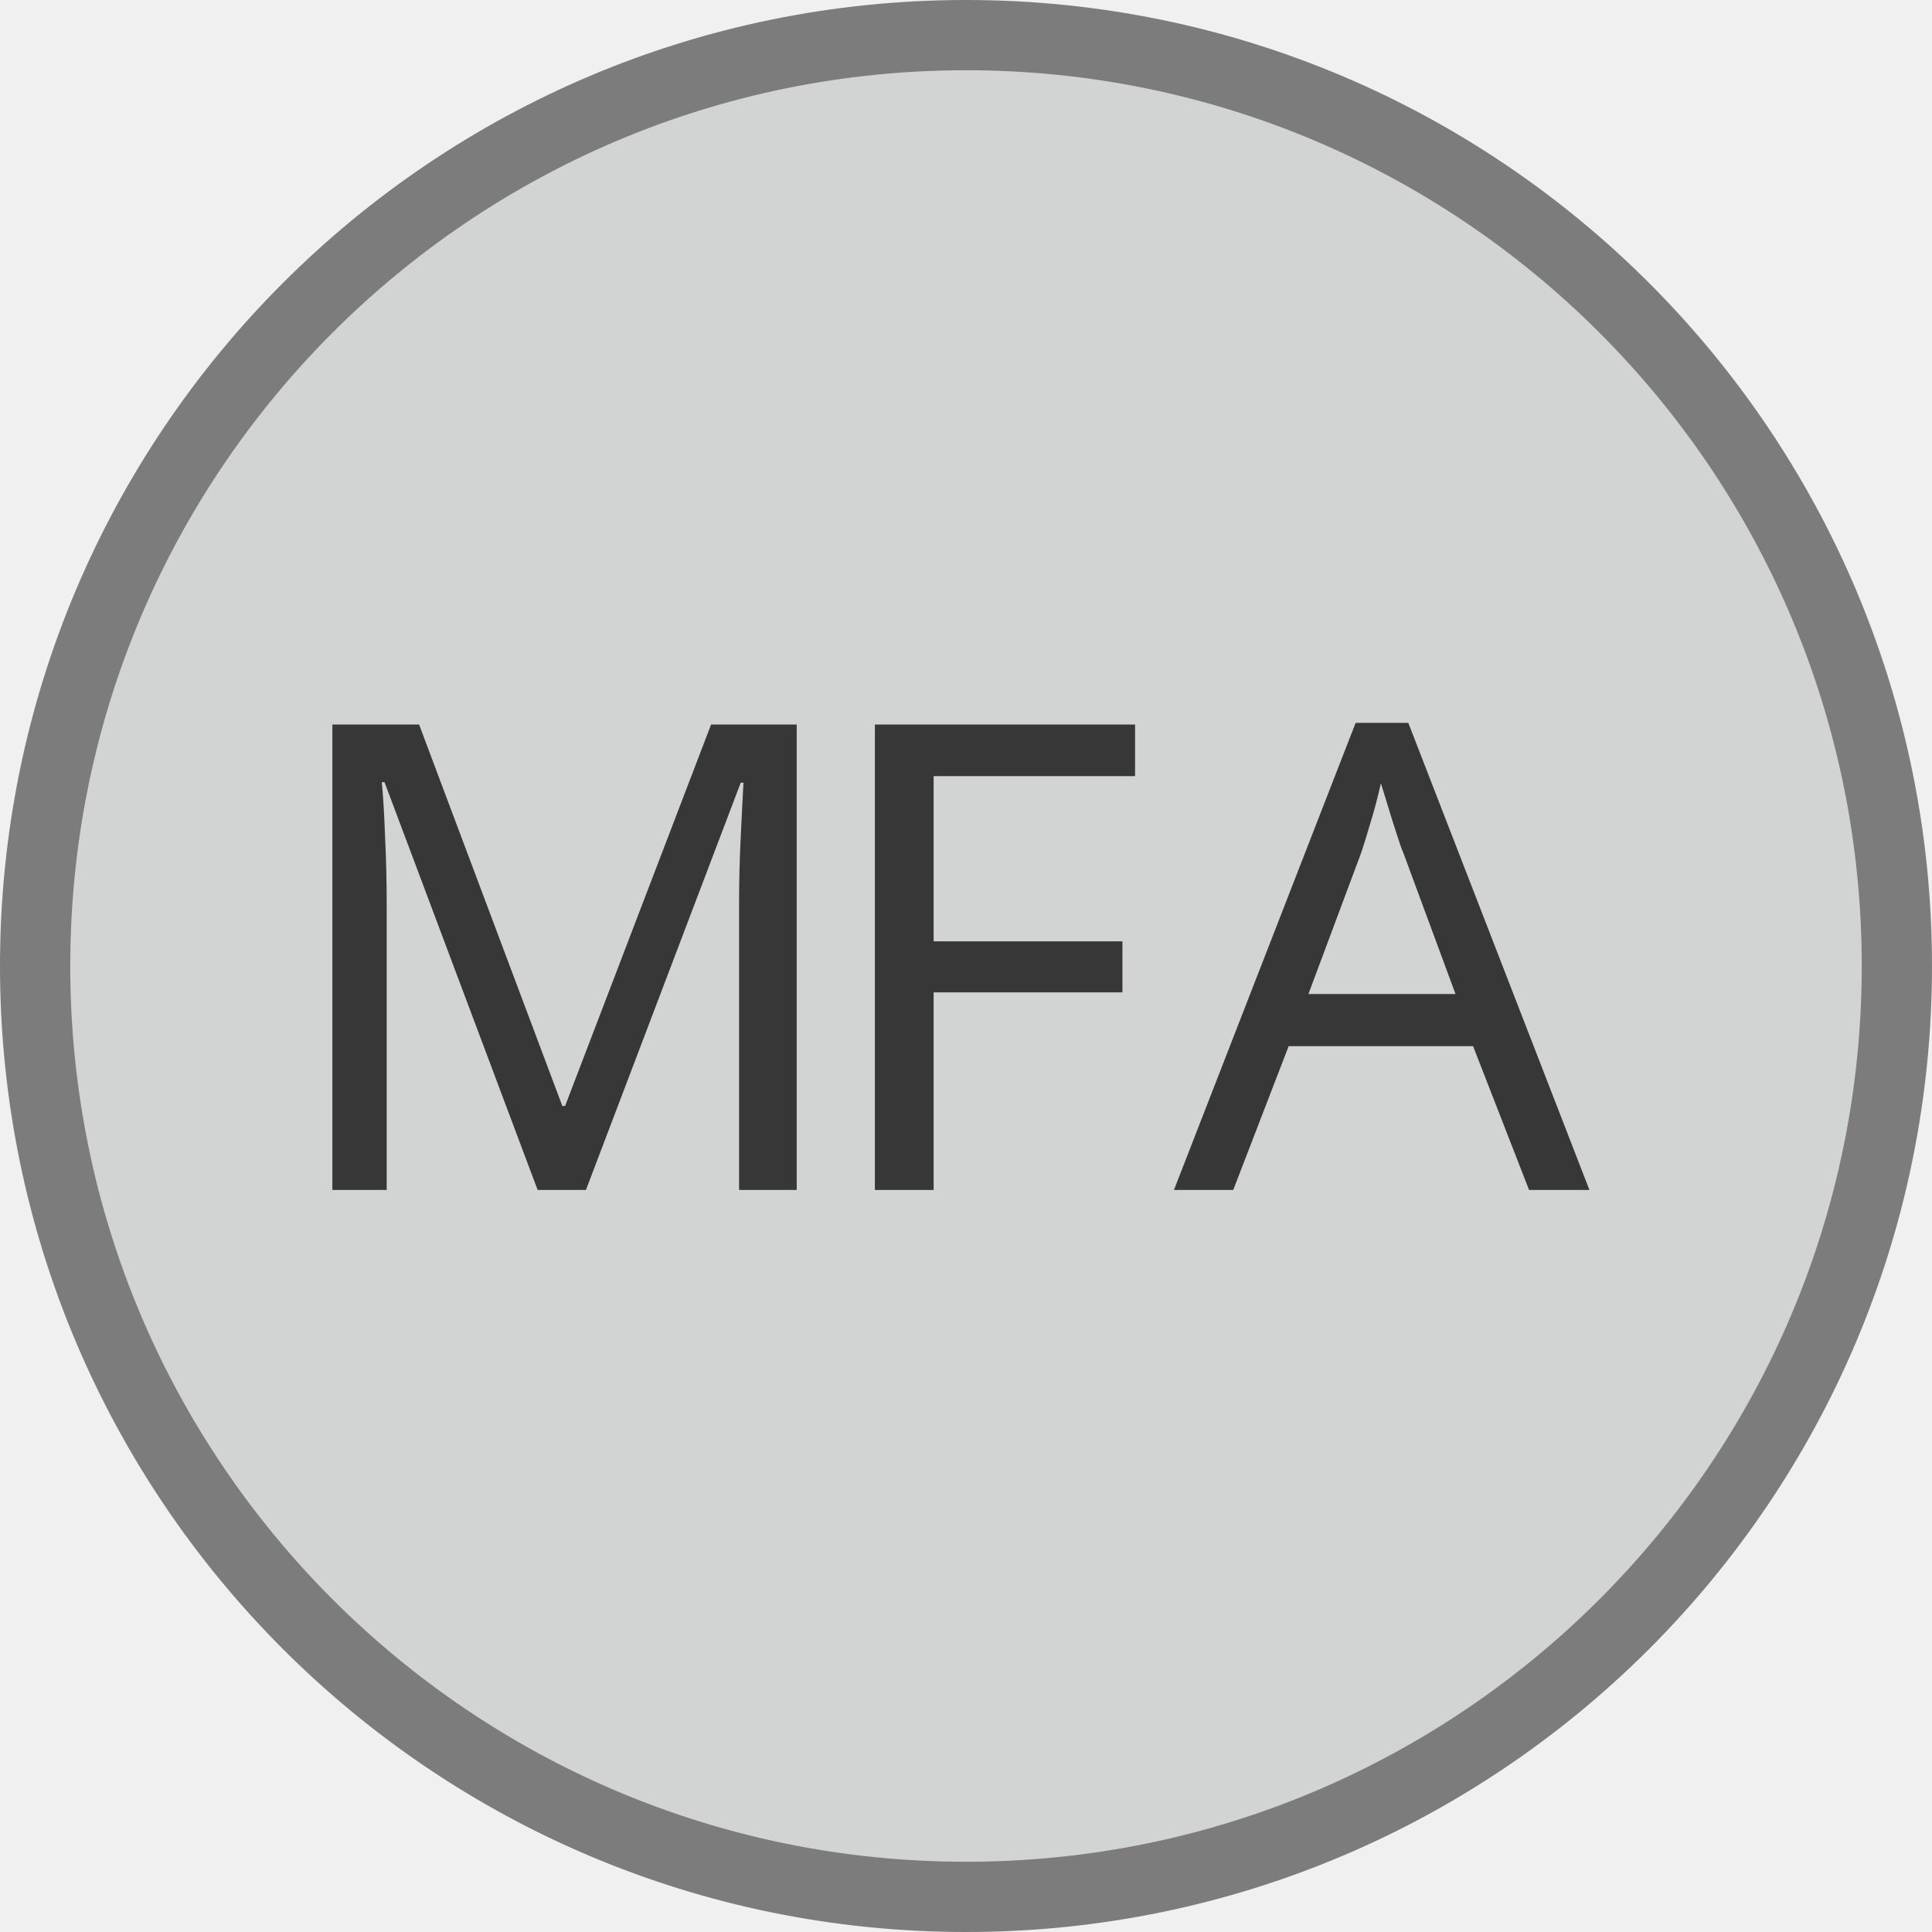
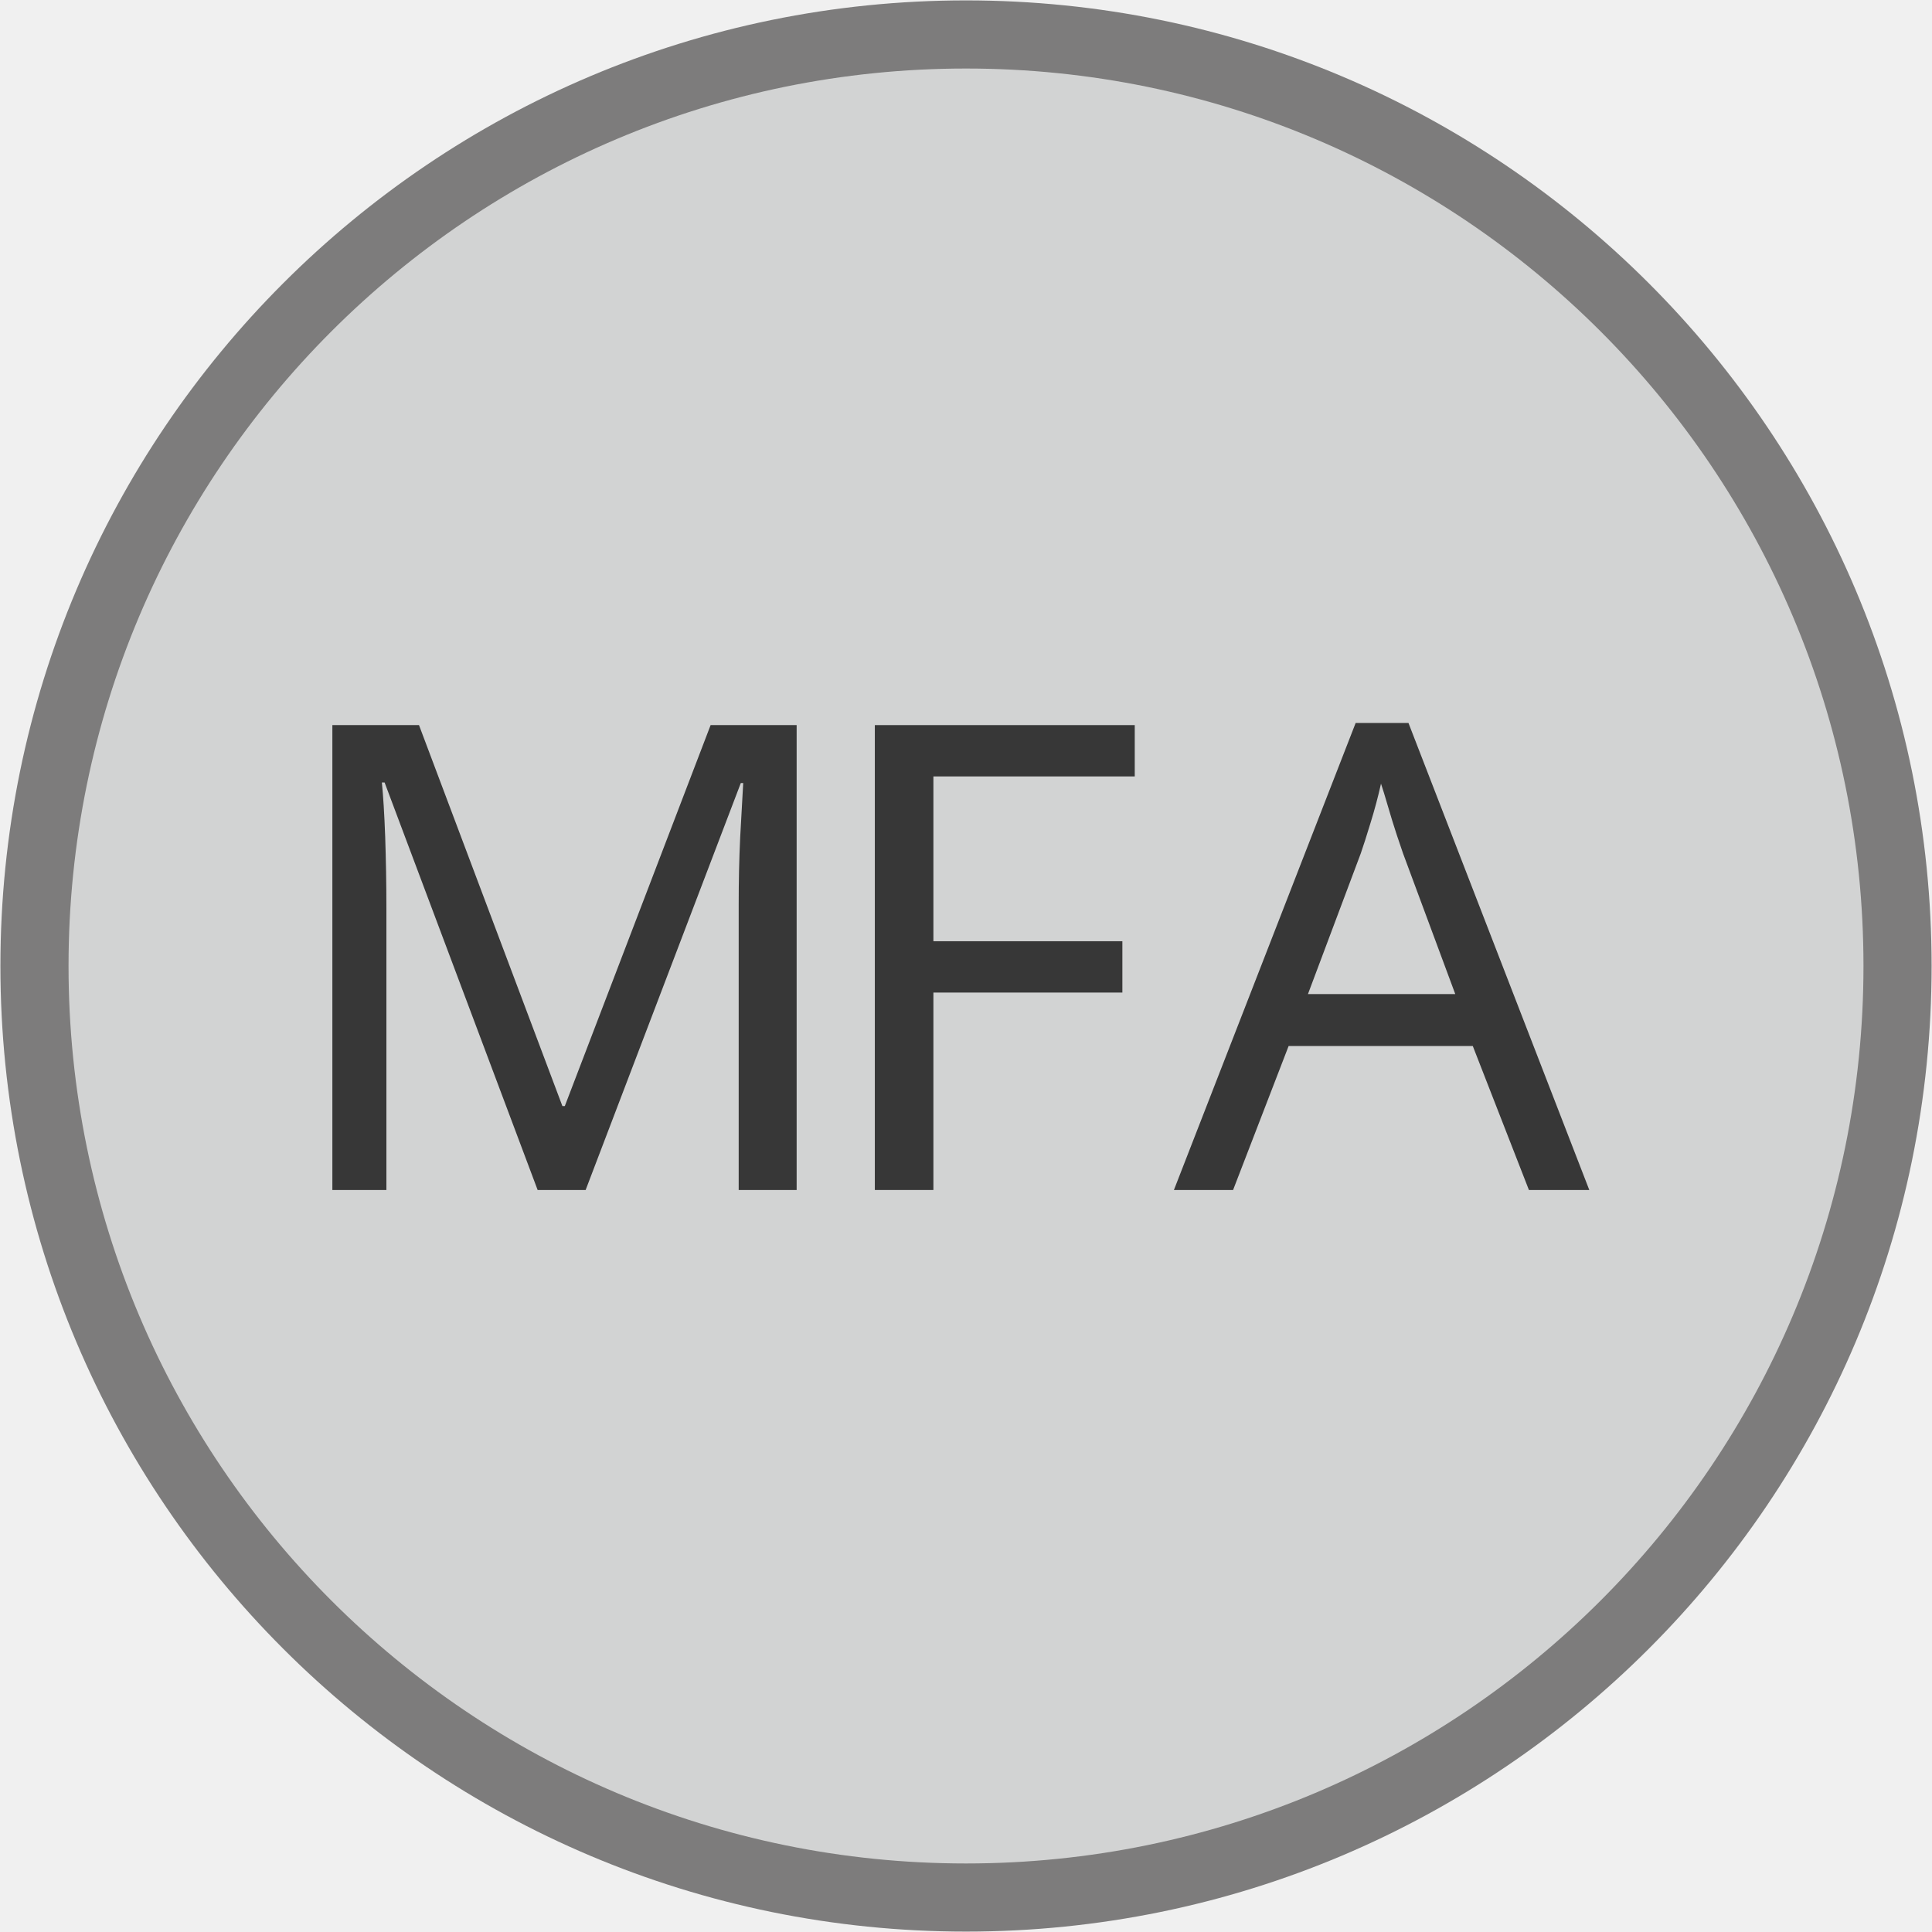
<svg xmlns="http://www.w3.org/2000/svg" version="1.1" id="Layer_1" x="0px" y="0px" viewBox="0 0 100 100" style="enable-background:new 0 0 100 100;" xml:space="preserve">
  <defs id="defs16" />
  <style type="text/css" id="style3">
	.st0{enable-background:new    ;}
	.st1{fill:#4B612C;}
	.st2{clip-path:url(#SVGID_2_);enable-background:new    ;}
	.st3{clip-path:url(#SVGID_4_);}
	.st4{clip-path:url(#SVGID_6_);}
	.st5{clip-path:url(#SVGID_8_);}
	.st6{fill:#759C3E;}
	.st7{fill:#3C4929;}
	.st8{fill:#FFFFFF;stroke:#3C4929;stroke-width:3;stroke-miterlimit:10;}
	.st9{fill:none;stroke:#3C4929;stroke-width:3;stroke-miterlimit:10;}
	.st10{fill:#D2D3D3;}
	.st11{fill:#7D7C7C;}
	.st12{fill:#373737;}
	.st13{fill:#B7CA9D;}
	.st14{fill:#FFFFFF;}
	.st15{fill:#FFFFFF;stroke:#4F4F4F;stroke-width:3;stroke-miterlimit:10;}
	.st16{fill:none;stroke:#4F4F4F;stroke-width:3;stroke-miterlimit:10;}
	.st17{fill:#D2D3D3;stroke:#7D7C7C;stroke-width:2;stroke-miterlimit:10;}
	.st18{font-family:'HelveticaNeueLTStd-Roman';}
	.st19{font-size:18.54px;}
</style>
-   <g id="CloudTrail_16_" transform="matrix(1.818182,0,0,1.818182,-40.90909,-40.90909)">
-     <circle class="st17" cx="50" cy="50" r="26.5" id="circle6" style="fill:#d2d3d3;stroke:#7d7c7c;stroke-width:2;stroke-miterlimit:10" />
-     <text transform="translate(30.165,56.3759)" class="st12 st18 st19" id="text8" style="font-size:18.54px;font-family:HelveticaNeueLTStd-Roman;fill:#373737">M</text>
-     <text transform="translate(45.6094,56.3759)" class="st12 st18 st19" id="text10" style="font-size:18.54px;font-family:HelveticaNeueLTStd-Roman;fill:#373737">F</text>
-     <text transform="translate(55.9199,56.3759)" class="st12 st18 st19" id="text12" style="font-size:18.54px;font-family:HelveticaNeueLTStd-Roman;fill:#373737">A</text>
+   <g id="g4152" transform="translate(3.904293,-1.092342)">
+     <circle r="49.979" cy="51.092" cx="46.096" id="path4138" style="color:#000000;clip-rule:nonzero;display:inline;overflow:visible;visibility:visible;opacity:1;isolation:auto;mix-blend-mode:normal;color-interpolation:sRGB;color-interpolation-filters:linearRGB;solid-color:#000000;solid-opacity:1;fill:#7d7c7c;fill-opacity:1;fill-rule:nonzero;stroke:none;stroke-width:1;stroke-linecap:butt;stroke-linejoin:miter;stroke-miterlimit:4;stroke-dasharray:none;stroke-dashoffset:0;stroke-opacity:1;marker:none;color-rendering:auto;image-rendering:auto;shape-rendering:auto;text-rendering:auto;enable-background:accumulate" />
+     <circle r="46.453" cy="51.092" cx="46.096" id="path4140" style="color:#000000;clip-rule:nonzero;display:inline;overflow:visible;visibility:visible;opacity:1;isolation:auto;mix-blend-mode:normal;color-interpolation:sRGB;color-interpolation-filters:linearRGB;solid-color:#000000;solid-opacity:1;fill:#d2d3d3;fill-opacity:1;fill-rule:nonzero;stroke:none;stroke-width:1;stroke-linecap:butt;stroke-linejoin:miter;stroke-miterlimit:4;stroke-dasharray:none;stroke-dashoffset:0;stroke-opacity:1;marker:none;color-rendering:auto;image-rendering:auto;shape-rendering:auto;text-rendering:auto;enable-background:accumulate" />
  </g>
+   <text style="font-size:33.709px;font-family:HelveticaNeueLTStd-Roman;fill:#373737" id="text8" class="st12 st18 st19" x="13.936" y="61.593">M</text>
+   <text style="font-size:33.709px;font-family:HelveticaNeueLTStd-Roman;fill:#373737" id="text10" class="st12 st18 st19" x="42.017" y="61.593">F</text>
+   <text style="font-size:33.709px;font-family:HelveticaNeueLTStd-Roman;fill:#373737" id="text12" class="st12 st18 st19" x="60.763" y="61.593">A</text>
</svg>
